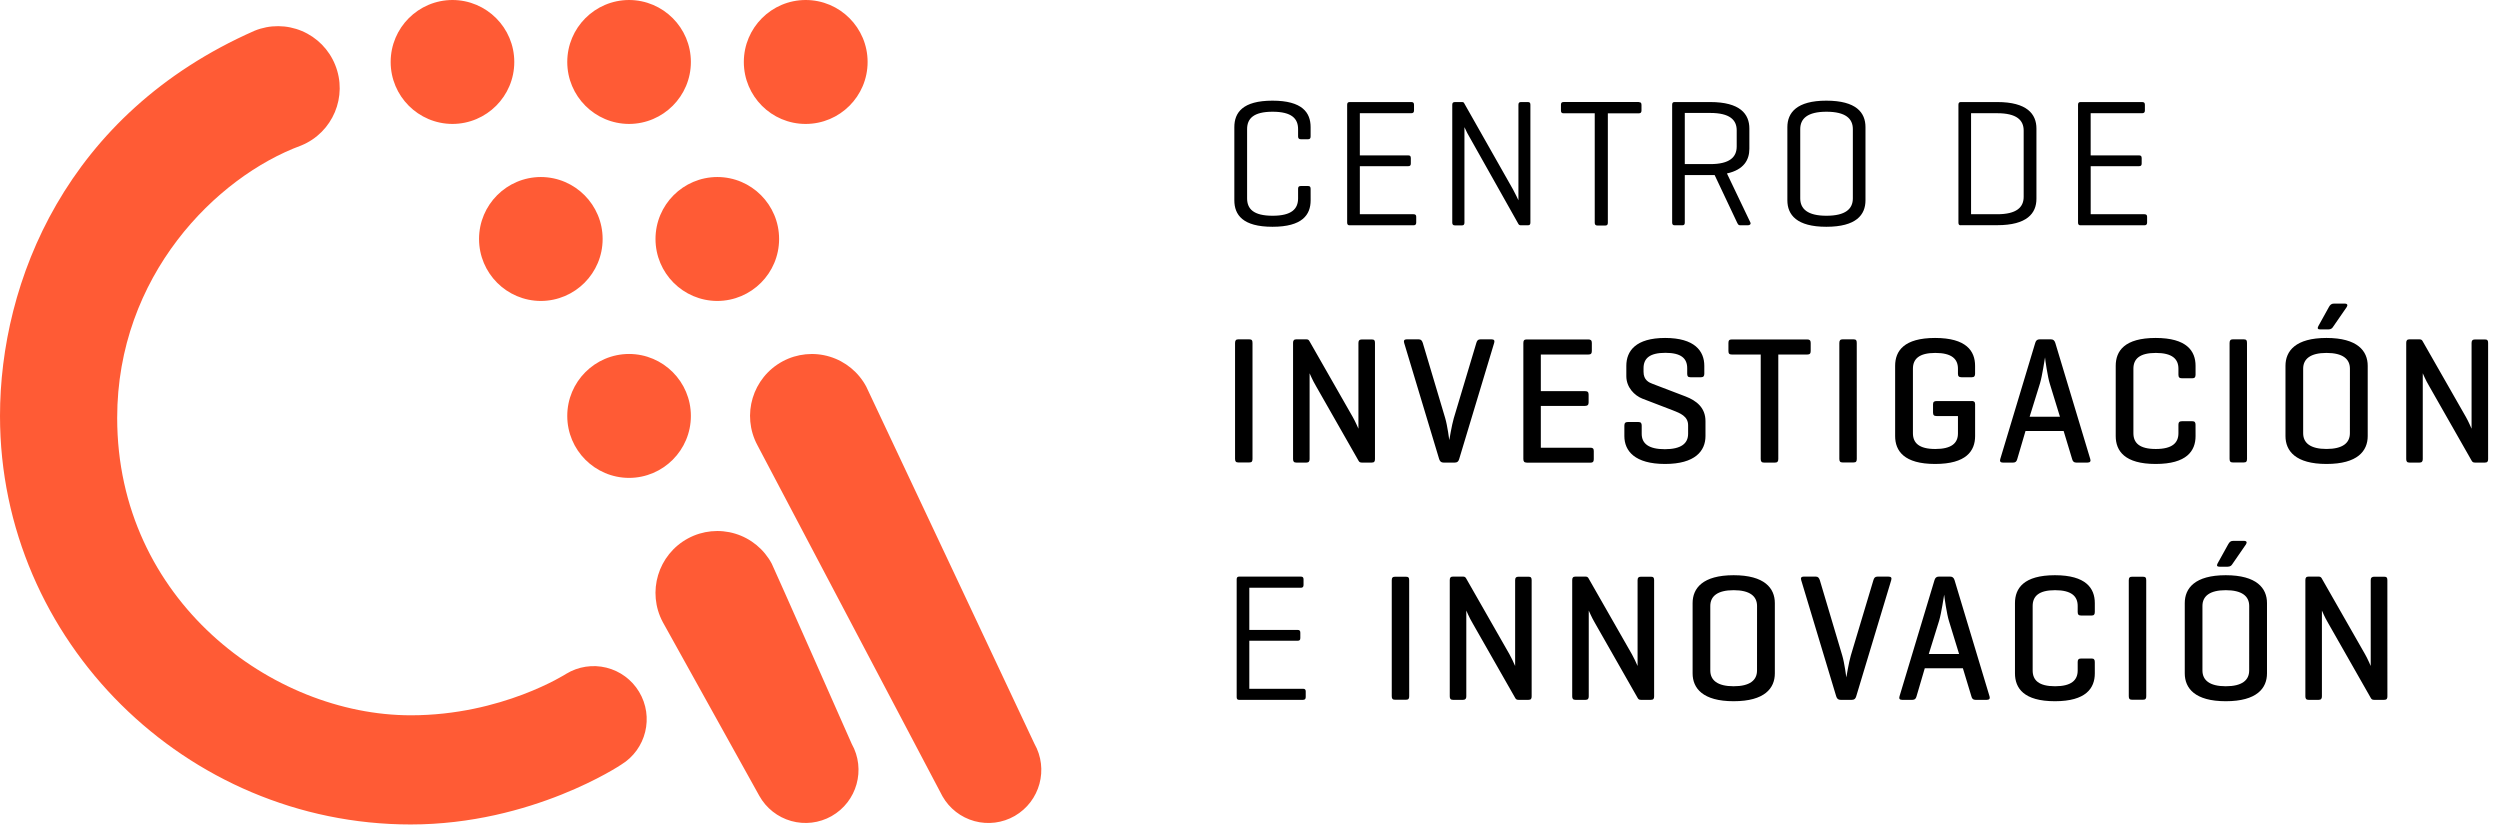
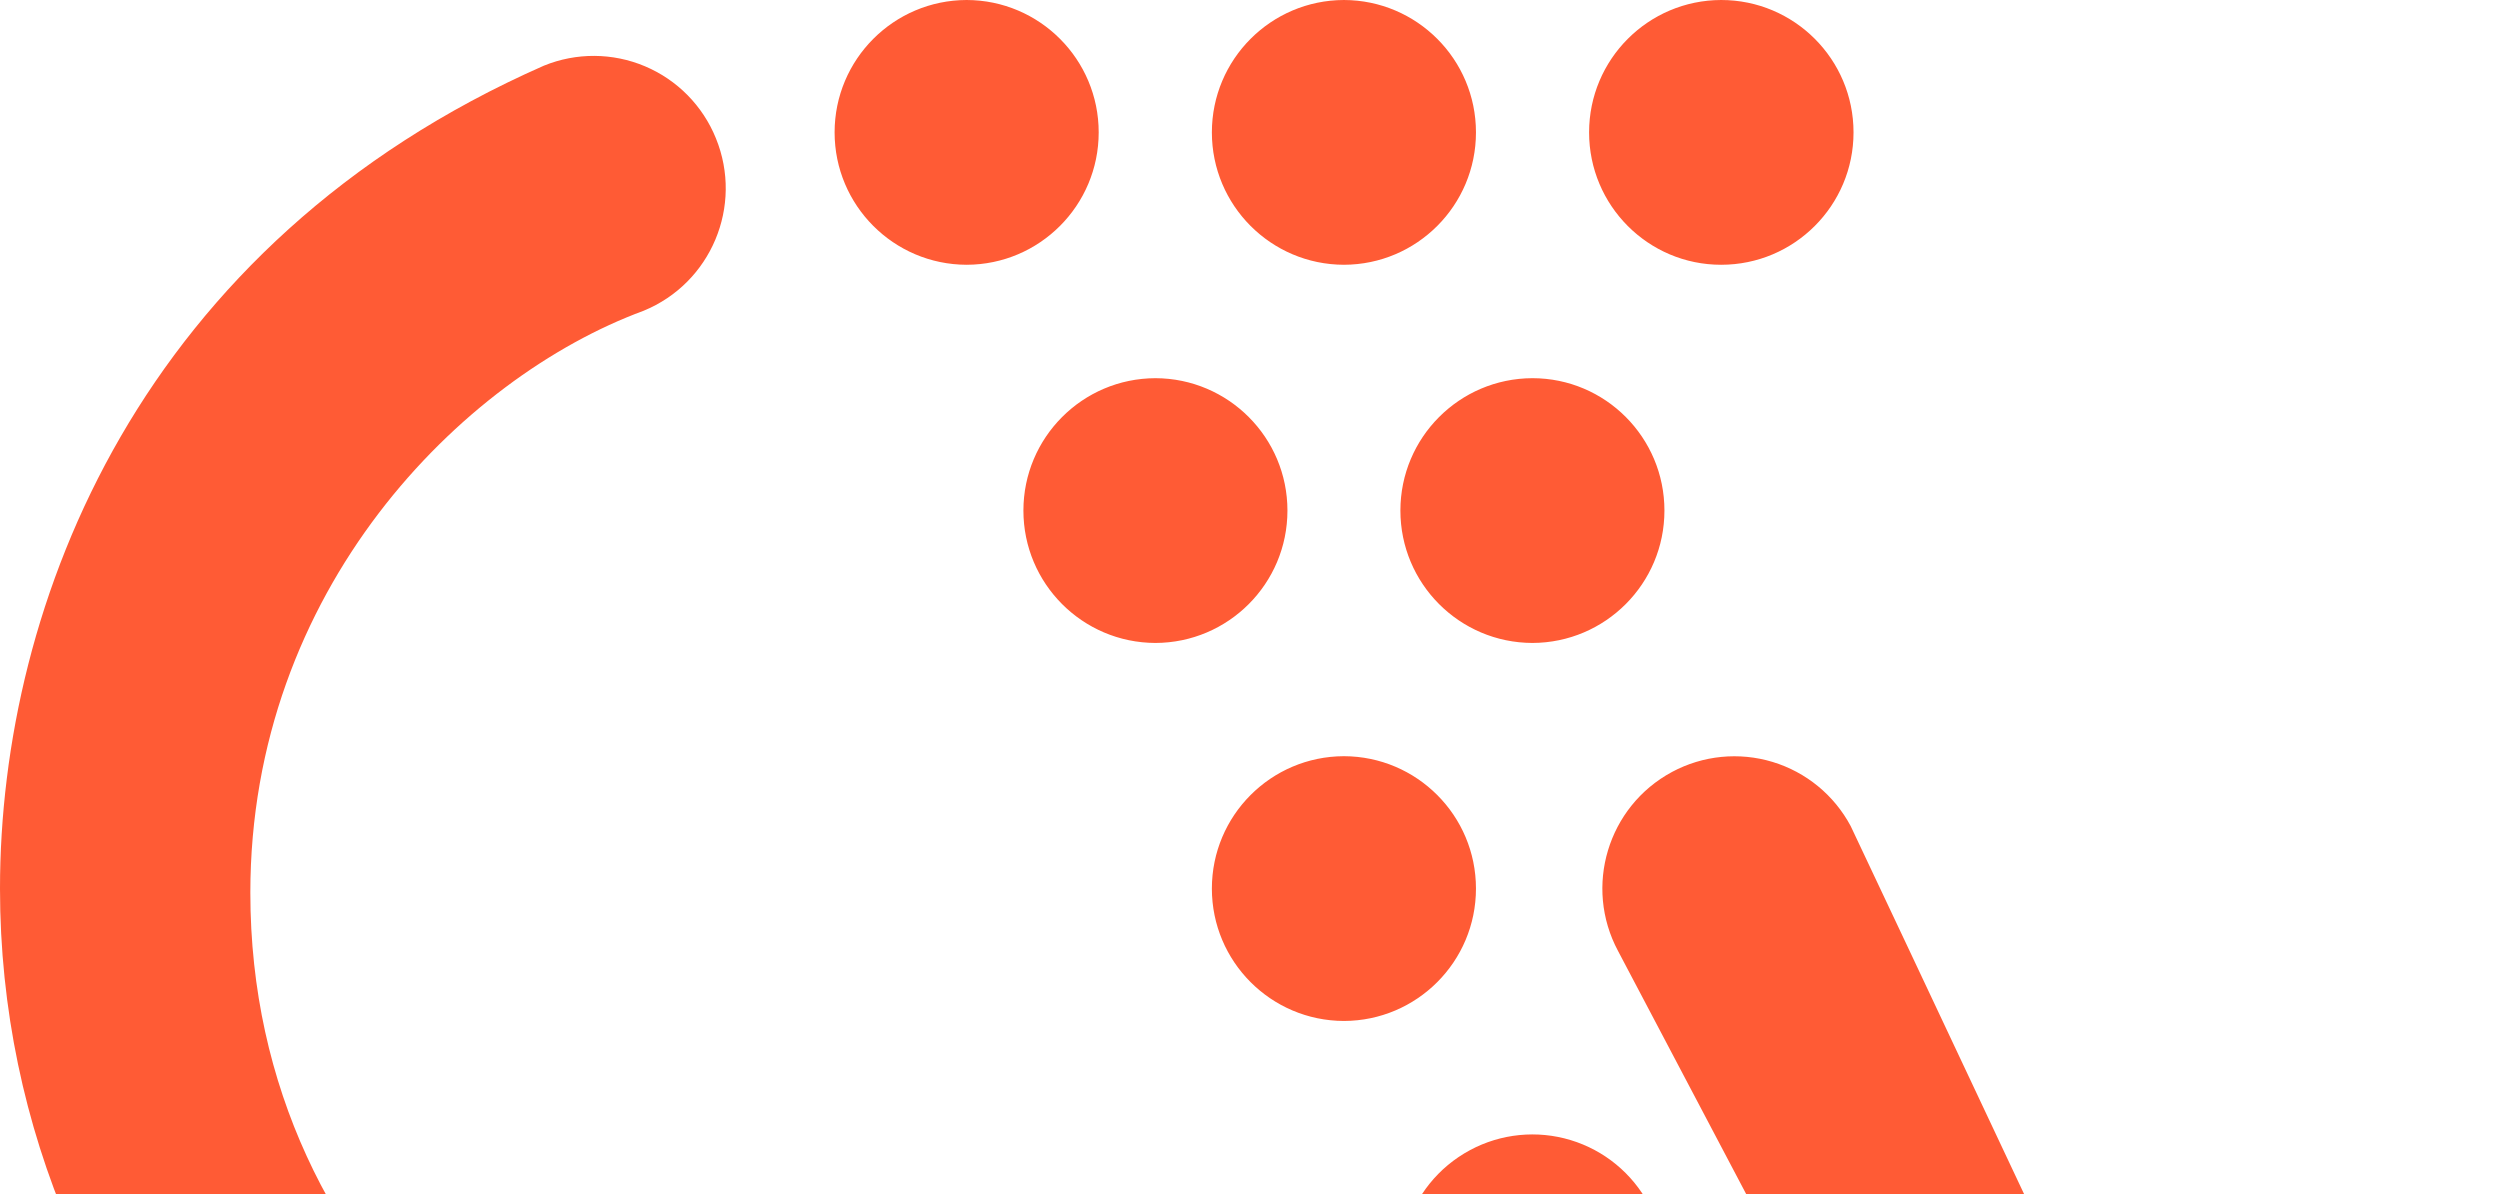
- <svg xmlns="http://www.w3.org/2000/svg" width="94" height="31" fill="none" viewBox="0 0 94 31">
+ <svg xmlns="http://www.w3.org/2000/svg" width="44" height="21" fill="none" viewBox="0 0 44 21">
  <path fill="#FF5B35" d="M18.012 8.986a2.33 2.33 0 0 0 2.323 2.33 2.33 2.33 0 0 0 2.324-2.33 2.33 2.33 0 0 0-2.323-2.33 2.33 2.33 0 0 0-2.324 2.33m5.641-4.326a2.33 2.33 0 0 0 2.324-2.33A2.33 2.33 0 0 0 23.653 0a2.33 2.33 0 0 0-2.324 2.33 2.33 2.33 0 0 0 2.324 2.33m0 8.649a2.33 2.33 0 0 0-2.324 2.33 2.33 2.33 0 0 0 2.324 2.33 2.33 2.33 0 0 0 2.324-2.33 2.33 2.33 0 0 0-2.324-2.33M38.892 27.96s-6.28-13.348-6.32-13.421a2.32 2.32 0 0 0-3.144-.953 2.33 2.33 0 0 0-.95 3.152l6.958 13.2a1.985 1.985 0 0 0 2.717.742 2 2 0 0 0 .739-2.72M17.013 4.66a2.33 2.33 0 0 0 2.324-2.33A2.33 2.33 0 0 0 17.013 0a2.33 2.33 0 0 0-2.324 2.33 2.33 2.33 0 0 0 2.324 2.33m13.279 0a2.33 2.33 0 0 0 0-4.66 2.33 2.33 0 0 0-2.324 2.33c0 1.286 1.04 2.33 2.324 2.33m-5.645 4.326a2.33 2.33 0 0 0 2.323 2.33 2.33 2.33 0 0 0 2.324-2.33c0-1.286-1.04-2.33-2.324-2.33a2.33 2.33 0 0 0-2.323 2.33m4.371 12.209a2.32 2.32 0 0 0-3.145-.953 2.33 2.33 0 0 0-.95 3.153l3.628 6.53a1.99 1.99 0 0 0 2.713.763 2 2 0 0 0 .76-2.72c.004.005-2.954-6.682-3.006-6.773m-7.728 4.14s-2.414 1.56-5.844 1.56c-5.213 0-11.04-4.336-11.04-11.183 0-5.331 3.714-9.06 6.92-10.242A2.33 2.33 0 0 0 12.6 2.434a2.32 2.32 0 0 0-3.028-1.278C2.475 4.283 0 10.606 0 15.64 0 24.105 6.997 31 15.442 31c4.574 0 7.913-2.248 7.913-2.248a2 2 0 0 0 .674-2.741 1.99 1.99 0 0 0-2.739-.676" />
-   <path fill="#000" d="M49.28 7.531c0 .546-.312.996-1.435.996-1.119 0-1.434-.45-1.434-.996v-2.75c0-.545.311-.996 1.434-.996s1.434.45 1.434.996v.347c0 .073-.026.108-.095.108h-.272c-.073 0-.104-.035-.104-.108v-.273c0-.394-.237-.654-.959-.654-.72 0-.958.26-.958.654v2.603c0 .394.237.654.959.654.72 0 .958-.26.958-.654v-.36c0-.07.026-.104.104-.104h.272c.07 0 .095.035.095.104zm1.46.94q-.088 0-.087-.104V3.941c0-.07.026-.104.095-.104h2.316c.069 0 .103.026.103.104v.212c0 .074-.034.104-.104.104H51.13v1.585h1.814c.073 0 .103.026.103.104v.2c0 .073-.026.103-.103.103H51.13v1.806h2.017c.069 0 .103.026.103.096v.216c0 .074-.034.104-.103.104zm6.803-.104c0 .07-.022.104-.095.104h-.26c-.047 0-.073-.013-.095-.048l-1.8-3.2a4 4 0 0 1-.23-.442v3.59c0 .07-.026.104-.095.104h-.259c-.073 0-.104-.034-.104-.104v-4.43c0-.07.026-.104.104-.104h.26c.047 0 .068.013.081.039l1.84 3.248c.057.095.203.407.203.407v-3.59c0-.07.026-.104.095-.104h.26c.073 0 .095.035.095.104zm4.077-4.526c.07 0 .1.026.1.104v.213c0 .073-.034.103-.1.103h-1.165v4.115c0 .069-.026.104-.095.104h-.294c-.074 0-.104-.035-.104-.104V4.26h-1.166c-.073 0-.104-.026-.104-.103V3.94c0-.074.026-.104.104-.104h2.825zm1.728.412V6.17h.96c.725 0 .992-.26.992-.662v-.607c0-.394-.263-.654-.993-.654h-.959zm0 2.33v1.784c0 .07-.021.104-.095.104h-.285c-.069 0-.095-.035-.095-.104V3.941q-.002-.104.086-.104h1.344c1.127 0 1.473.45 1.473.996v.762c0 .42-.212.789-.843.927l.882 1.845c.026.06-.022.104-.096.104h-.285c-.073 0-.086-.039-.12-.104l-.843-1.784zm6.319-1.728c0-.394-.272-.654-.993-.654-.713 0-.985.26-.985.654v2.603c0 .394.272.654.985.654.721 0 .993-.26.993-.654zm-2.462-.074c0-.545.354-.996 1.464-.996 1.128 0 1.473.45 1.473.996v2.75c0 .546-.345.996-1.473.996-1.114 0-1.464-.45-1.464-.996zm6.907-.528v3.802h.985c.725 0 .993-.26.993-.654v-2.49c0-.394-.263-.654-.993-.654h-.985zm-.393 4.218c-.06 0-.082-.035-.082-.104V3.941q-.002-.104.086-.104h1.374c1.118 0 1.473.45 1.473.996v2.642c0 .546-.355.992-1.473.992h-1.378zm4.501 0q-.088 0-.086-.104V3.941c0-.07.026-.104.095-.104h2.315c.07 0 .104.026.104.104v.212c0 .074-.035.104-.104.104h-1.935v1.585h1.814c.073 0 .104.026.104.104v.2c0 .073-.026.103-.104.103H78.61v1.806h2.017c.07 0 .104.026.104.096v.216c0 .074-.035.104-.104.104zm-31.126 8.783c0 .095-.026.134-.12.134h-.416c-.086 0-.12-.039-.12-.134v-4.357c0-.095.034-.138.12-.138h.415c.095 0 .121.039.121.138zm4.605.009c0 .086-.026.13-.121.13h-.372c-.069 0-.095-.022-.12-.061l-1.599-2.806c-.15-.252-.229-.464-.246-.49v3.227c0 .086-.034.13-.12.13h-.38c-.087 0-.122-.04-.122-.13v-4.374c0-.087.035-.13.121-.13h.38c.056 0 .087.021.108.056l1.637 2.867c.095.165.212.437.212.437v-3.226c0-.087.039-.13.13-.13h.37c.096 0 .122.039.122.13zm2.578.13c-.086 0-.134-.04-.164-.13l-1.318-4.374c-.025-.087.01-.13.096-.13h.453c.087 0 .121.047.151.13l.843 2.828c.086.286.155.831.155.831s.095-.571.168-.818l.851-2.841c.026-.083.06-.13.152-.13h.414c.095 0 .13.039.104.13l-1.318 4.374c-.025.09-.073.13-.164.13zm3.123 0c-.087 0-.122-.04-.122-.135v-4.36c0-.096.035-.135.121-.135h2.324c.087 0 .13.035.13.13v.307c0 .096-.04.13-.13.13h-1.788v1.377h1.663c.095 0 .134.035.134.13v.295c0 .087-.04.13-.134.13h-1.663v1.572h1.861c.087 0 .13.026.13.121v.312c0 .095-.039.13-.13.13H57.4zm6.039-3.547c0-.368-.225-.58-.82-.58-.597 0-.822.212-.822.58v.134c0 .312.204.403.346.455l1.235.472c.406.156.748.42.748.927v.563c0 .558-.39 1.048-1.52 1.048-1.137 0-1.53-.49-1.53-1.049v-.394c0-.095.039-.134.13-.134h.401c.087 0 .121.04.121.134v.308c0 .368.26.58.869.58s.876-.212.876-.58v-.32c0-.343-.306-.455-.57-.56l-1.149-.441c-.298-.117-.604-.424-.604-.844v-.39c0-.559.354-1.048 1.46-1.048s1.472.489 1.472 1.048v.299c0 .086-.034.13-.12.13h-.402c-.095 0-.121-.04-.121-.13zm4.513-1.083c.087 0 .13.035.13.13v.307c0 .096-.039.13-.13.13h-1.088v3.928c0 .096-.035.135-.121.135h-.419c-.086 0-.121-.04-.121-.135V13.33h-1.084c-.095 0-.13-.034-.13-.13v-.307c0-.095.035-.13.13-.13zm1.863 4.491c0 .095-.026.134-.121.134h-.415c-.09 0-.12-.039-.12-.134v-4.357c0-.095.034-.138.12-.138h.415c.095 0 .12.039.12.138zm4.319-2.178c.086 0 .13.034.13.12v1.2c0 .56-.334 1.049-1.504 1.049-1.166 0-1.503-.49-1.503-1.049v-2.641c0-.559.332-1.048 1.503-1.048s1.503.489 1.503 1.048v.299c0 .086-.034.13-.12.13h-.394c-.095 0-.13-.04-.13-.13v-.191c0-.368-.237-.593-.85-.593-.61 0-.843.225-.843.593v2.425c0 .368.23.594.843.594.604 0 .85-.217.85-.585v-.654h-.807c-.09 0-.13-.035-.13-.13v-.312c0-.086.04-.121.13-.121h1.322zm2.941-.641c-.082-.252-.178-.918-.182-.996-.013.06-.103.688-.19.978l-.389 1.252h1.14zm.038-1.676c.087 0 .134.039.165.13l1.317 4.374c.026.082-.009.13-.104.13h-.427c-.087 0-.13-.048-.151-.13l-.32-1.057h-1.434l-.311 1.057c-.022.082-.06.13-.151.13h-.393c-.087 0-.121-.048-.095-.13l1.317-4.374c.026-.087.074-.13.164-.13zm5.44 3.638c0 .558-.333 1.048-1.5 1.048-1.165 0-1.502-.49-1.502-1.049v-2.641c0-.559.332-1.048 1.503-1.048 1.166 0 1.499.489 1.499 1.048v.333c0 .096-.035.135-.121.135h-.393c-.095 0-.13-.04-.13-.135v-.225c0-.368-.237-.593-.85-.593-.61 0-.843.225-.843.593v2.425c0 .368.229.594.842.594.614 0 .851-.226.851-.594v-.32c0-.087.035-.13.13-.13h.393c.086 0 .12.039.12.13zm1.935.857c0 .095-.026.134-.121.134h-.415c-.09 0-.12-.039-.12-.134v-4.357c0-.095.034-.138.12-.138h.415c.095 0 .12.039.12.138zm3.225-4.95c-.021.034-.069.082-.164.082h-.311c-.082 0-.117-.034-.07-.121l.403-.728c.043-.073.09-.121.177-.121h.419c.095 0 .116.056.069.13zm.644 1.559c0-.368-.272-.593-.881-.593-.605 0-.877.225-.877.593v2.425c0 .368.272.593.877.593.609 0 .88-.225.88-.593zm-2.423-.108c0-.559.38-1.048 1.542-1.048 1.166 0 1.55.489 1.55 1.048v2.641c0 .56-.38 1.049-1.55 1.049-1.162 0-1.542-.49-1.542-1.049zm7.619 3.508c0 .086-.026.13-.12.13h-.372c-.07 0-.095-.022-.121-.061l-1.598-2.806c-.151-.252-.23-.464-.246-.49v3.227c0 .086-.035.13-.121.13h-.38c-.087 0-.121-.04-.121-.13v-4.374c0-.087.034-.13.12-.13h.38q.08.002.109.056l1.637 2.867c.095.165.211.437.211.437v-3.226c0-.087.04-.13.13-.13h.371c.095 0 .121.039.121.13zm-46.968 9.051q-.088 0-.086-.104v-4.426c0-.07.026-.104.095-.104h2.315c.07 0 .104.026.104.104v.212c0 .074-.035.104-.104.104h-1.935v1.585h1.814c.074 0 .104.026.104.104v.2c0 .073-.026.103-.104.103h-1.814v1.806h2.017c.07 0 .104.026.104.096v.216c0 .074-.035.104-.104.104zm6.401-.138c0 .095-.026.134-.121.134h-.415c-.09 0-.12-.04-.12-.134v-4.357c0-.095.034-.134.12-.134h.415c.095 0 .12.039.12.134zm4.604.008c0 .087-.025.13-.12.13h-.372c-.07 0-.095-.021-.12-.06l-1.6-2.807c-.15-.251-.228-.463-.245-.49v3.227c0 .087-.035.13-.121.13h-.38c-.087 0-.121-.039-.121-.13V21.81c0-.09.034-.13.12-.13h.38c.057 0 .087.022.109.056l1.637 2.867a5 5 0 0 1 .212.438v-3.227c0-.09.038-.13.13-.13h.37c.096 0 .121.04.121.13zm4.605 0c0 .087-.026.13-.121.13h-.371c-.07 0-.096-.021-.121-.06l-1.599-2.807c-.15-.251-.228-.463-.246-.49v3.227c0 .087-.034.13-.12.13h-.38c-.087 0-.122-.039-.122-.13V21.81c0-.09.035-.13.121-.13h.38c.056 0 .087.022.108.056l1.637 2.867a5 5 0 0 1 .212.438v-3.227c0-.09.039-.13.13-.13h.371c.095 0 .121.04.121.13zm3.87-3.399c0-.369-.272-.594-.881-.594-.605 0-.877.225-.877.594v2.425c0 .368.272.593.877.593.609 0 .88-.225.88-.593zm-2.423-.109c0-.558.38-1.048 1.542-1.048 1.166 0 1.55.49 1.55 1.048v2.642c0 .559-.38 1.048-1.55 1.048-1.162 0-1.542-.49-1.542-1.048zm5.564 3.638c-.087 0-.134-.039-.164-.13l-1.318-4.374c-.026-.086.009-.13.095-.13h.454c.086 0 .12.048.151.13l.842 2.828c.087.286.156.832.156.832s.095-.572.168-.819l.851-2.84c.026-.083.06-.13.151-.13h.415c.095 0 .13.038.104.13l-1.318 4.373c-.026.091-.073.13-.164.13zm4.077-2.958c-.082-.251-.177-.918-.182-.996-.013.06-.103.689-.19.979l-.389 1.252h1.14zm.043-1.676c.086 0 .134.04.164.13l1.317 4.374c.026.082-.008.13-.103.13h-.428c-.09 0-.13-.047-.151-.13l-.32-1.056h-1.434l-.31 1.056c-.022.082-.061.13-.152.13h-.393c-.09 0-.12-.047-.095-.13l1.317-4.374c.026-.086.074-.13.165-.13zm5.439 3.638c0 .559-.333 1.048-1.5 1.048-1.17 0-1.502-.49-1.502-1.048v-2.642c0-.558.332-1.048 1.503-1.048 1.166 0 1.499.49 1.499 1.048v.334c0 .095-.035.134-.121.134h-.393c-.095 0-.13-.039-.13-.134v-.226c0-.368-.237-.593-.85-.593-.61 0-.843.225-.843.594v2.425c0 .368.233.593.842.593.61 0 .851-.225.851-.593v-.32c0-.087.035-.13.13-.13h.393c.086 0 .12.038.12.13zm1.934.858c0 .095-.026.134-.121.134h-.415c-.09 0-.121-.04-.121-.134v-4.357c0-.095.034-.134.12-.134h.416c.095 0 .12.039.12.134zm3.227-4.951c-.022.035-.069.083-.164.083h-.311c-.082 0-.117-.035-.07-.122l.403-.727c.043-.074.086-.122.177-.122h.419c.095 0 .116.057.069.13zm.644 1.56c0-.369-.272-.594-.881-.594-.605 0-.877.225-.877.593v2.426c0 .368.272.593.877.593.609 0 .88-.225.88-.593zm-2.423-.109c0-.558.38-1.048 1.541-1.048 1.167 0 1.551.49 1.551 1.048v2.642c0 .559-.38 1.048-1.55 1.048-1.162 0-1.542-.49-1.542-1.048zm7.619 3.508c0 .087-.026.13-.121.13h-.376c-.07 0-.095-.021-.121-.06l-1.598-2.807c-.151-.251-.23-.463-.246-.49v3.227c0 .087-.035.13-.121.13h-.38c-.087 0-.121-.039-.121-.13V21.81c0-.09.034-.13.12-.13h.38c.057 0 .087.022.109.056l1.637 2.867c.095.165.211.438.211.438v-3.227c0-.09.044-.13.13-.13h.376c.095 0 .12.04.12.13z" />
</svg>
